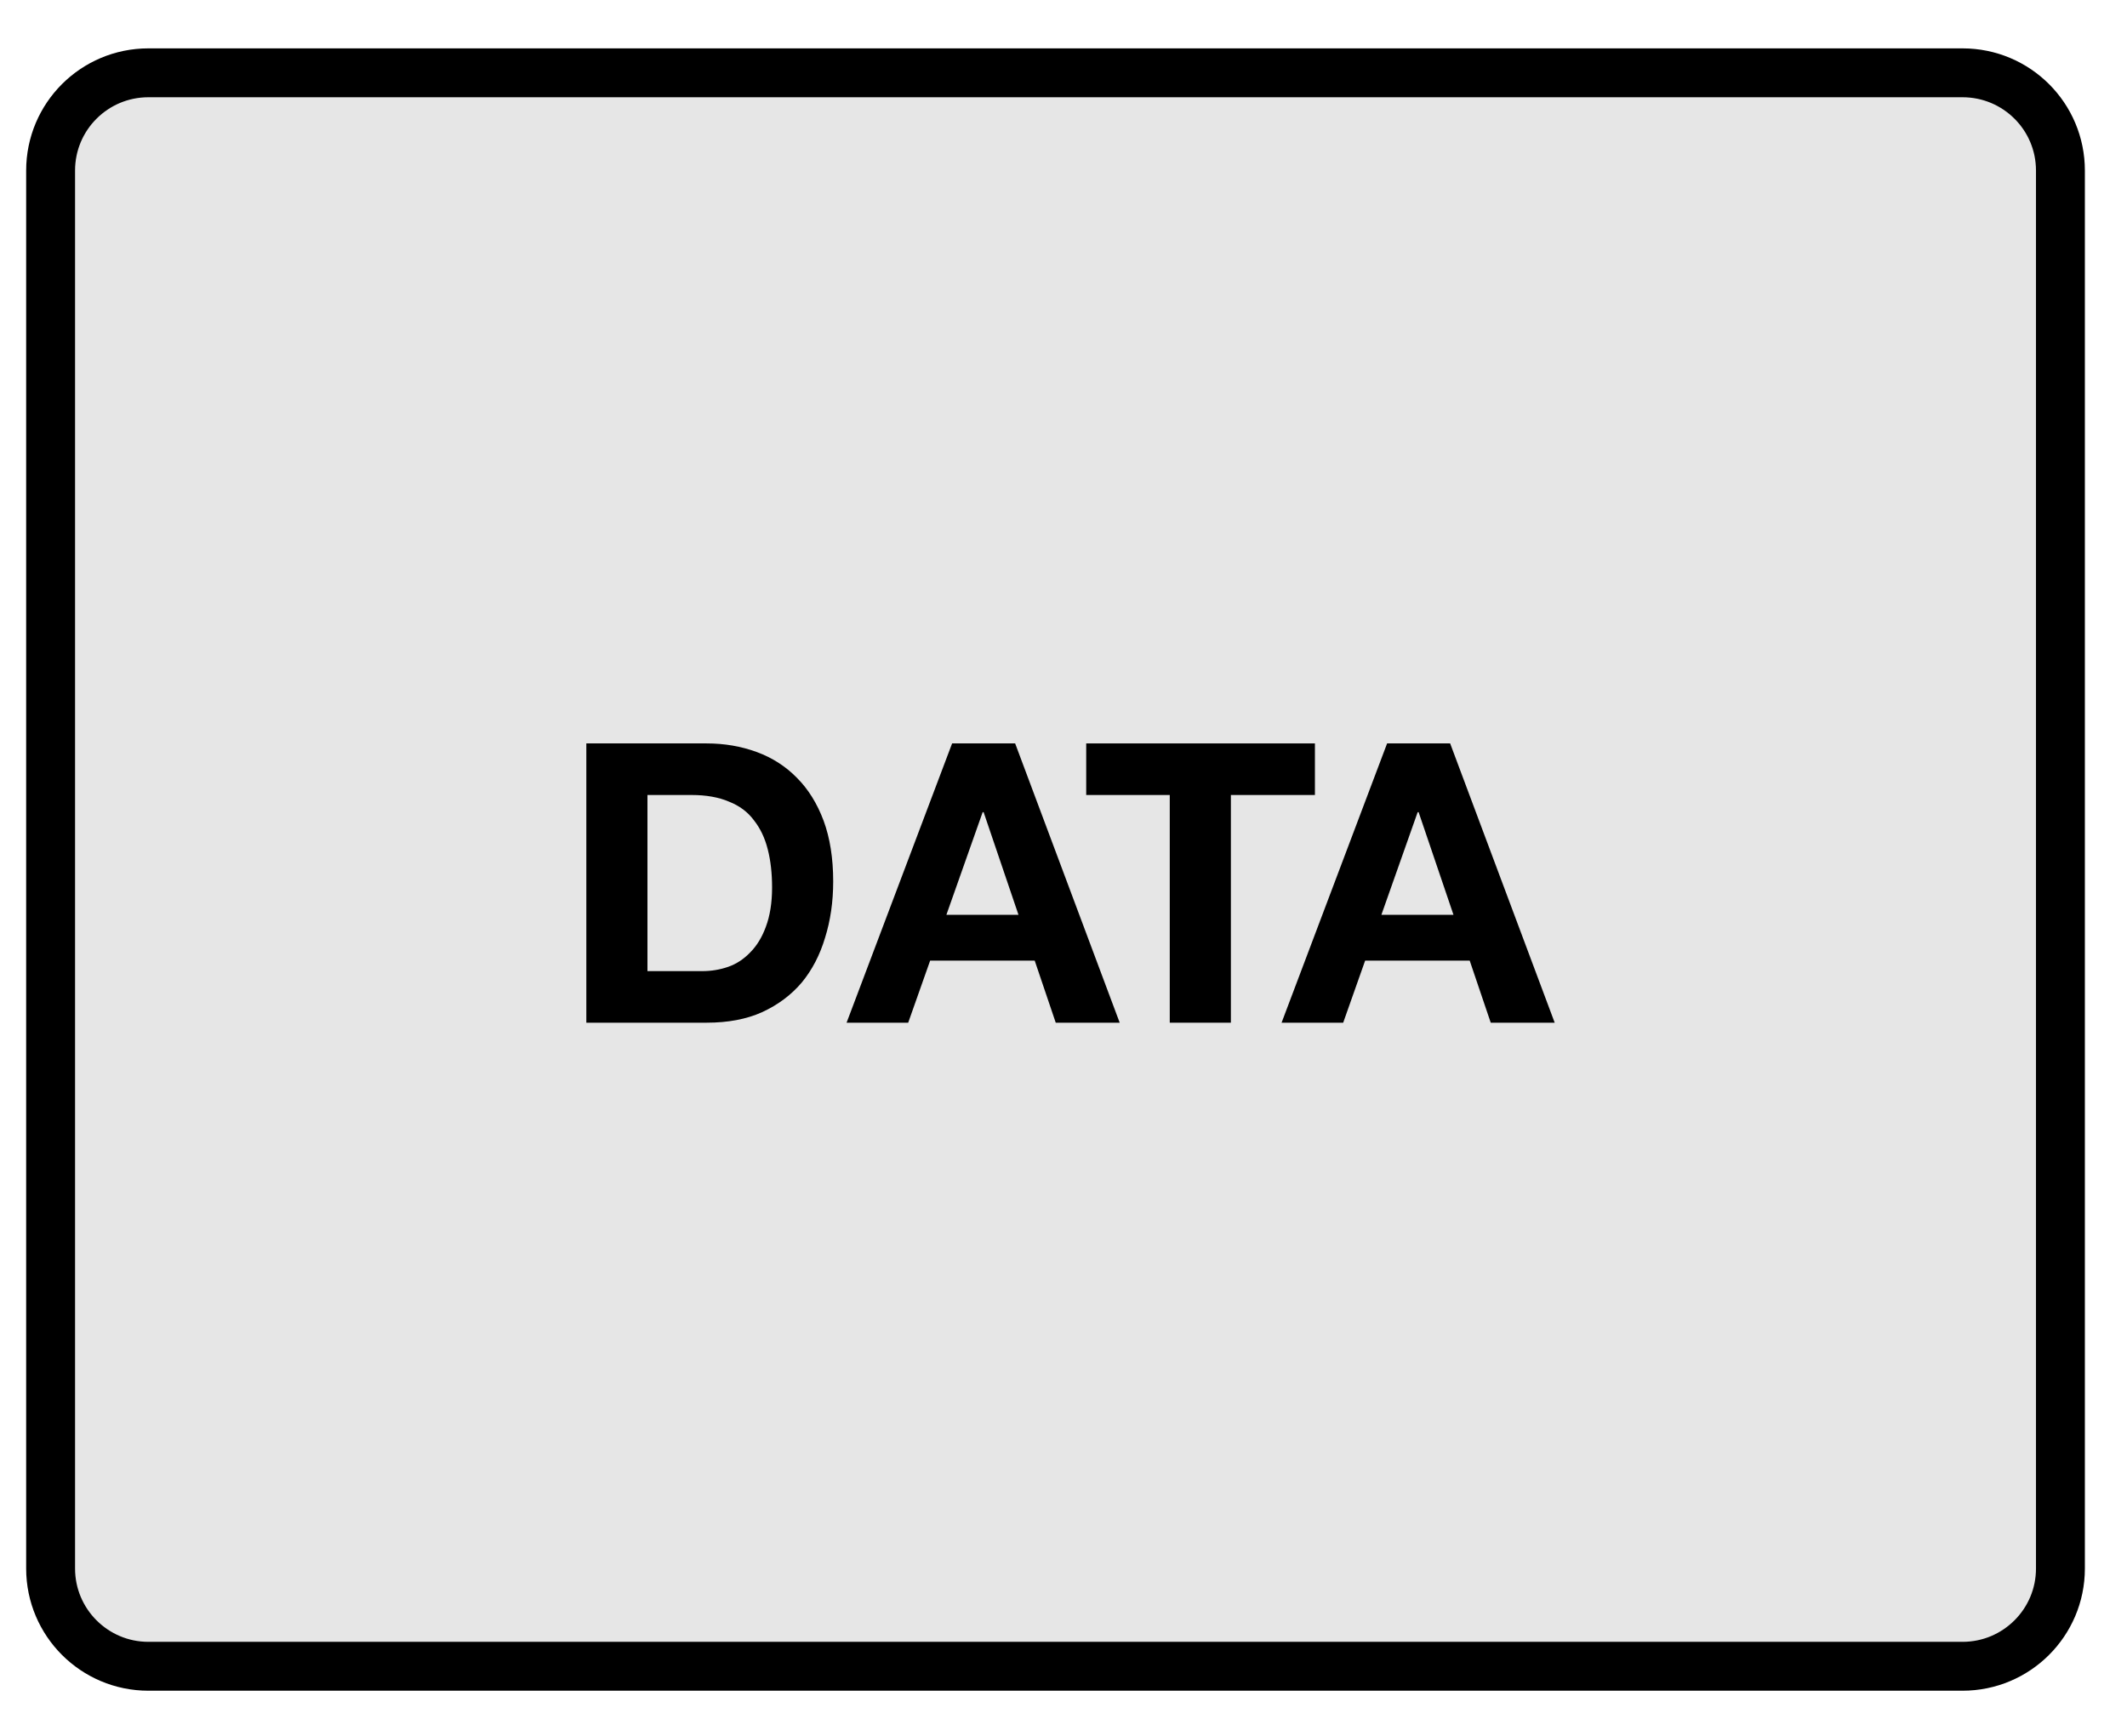
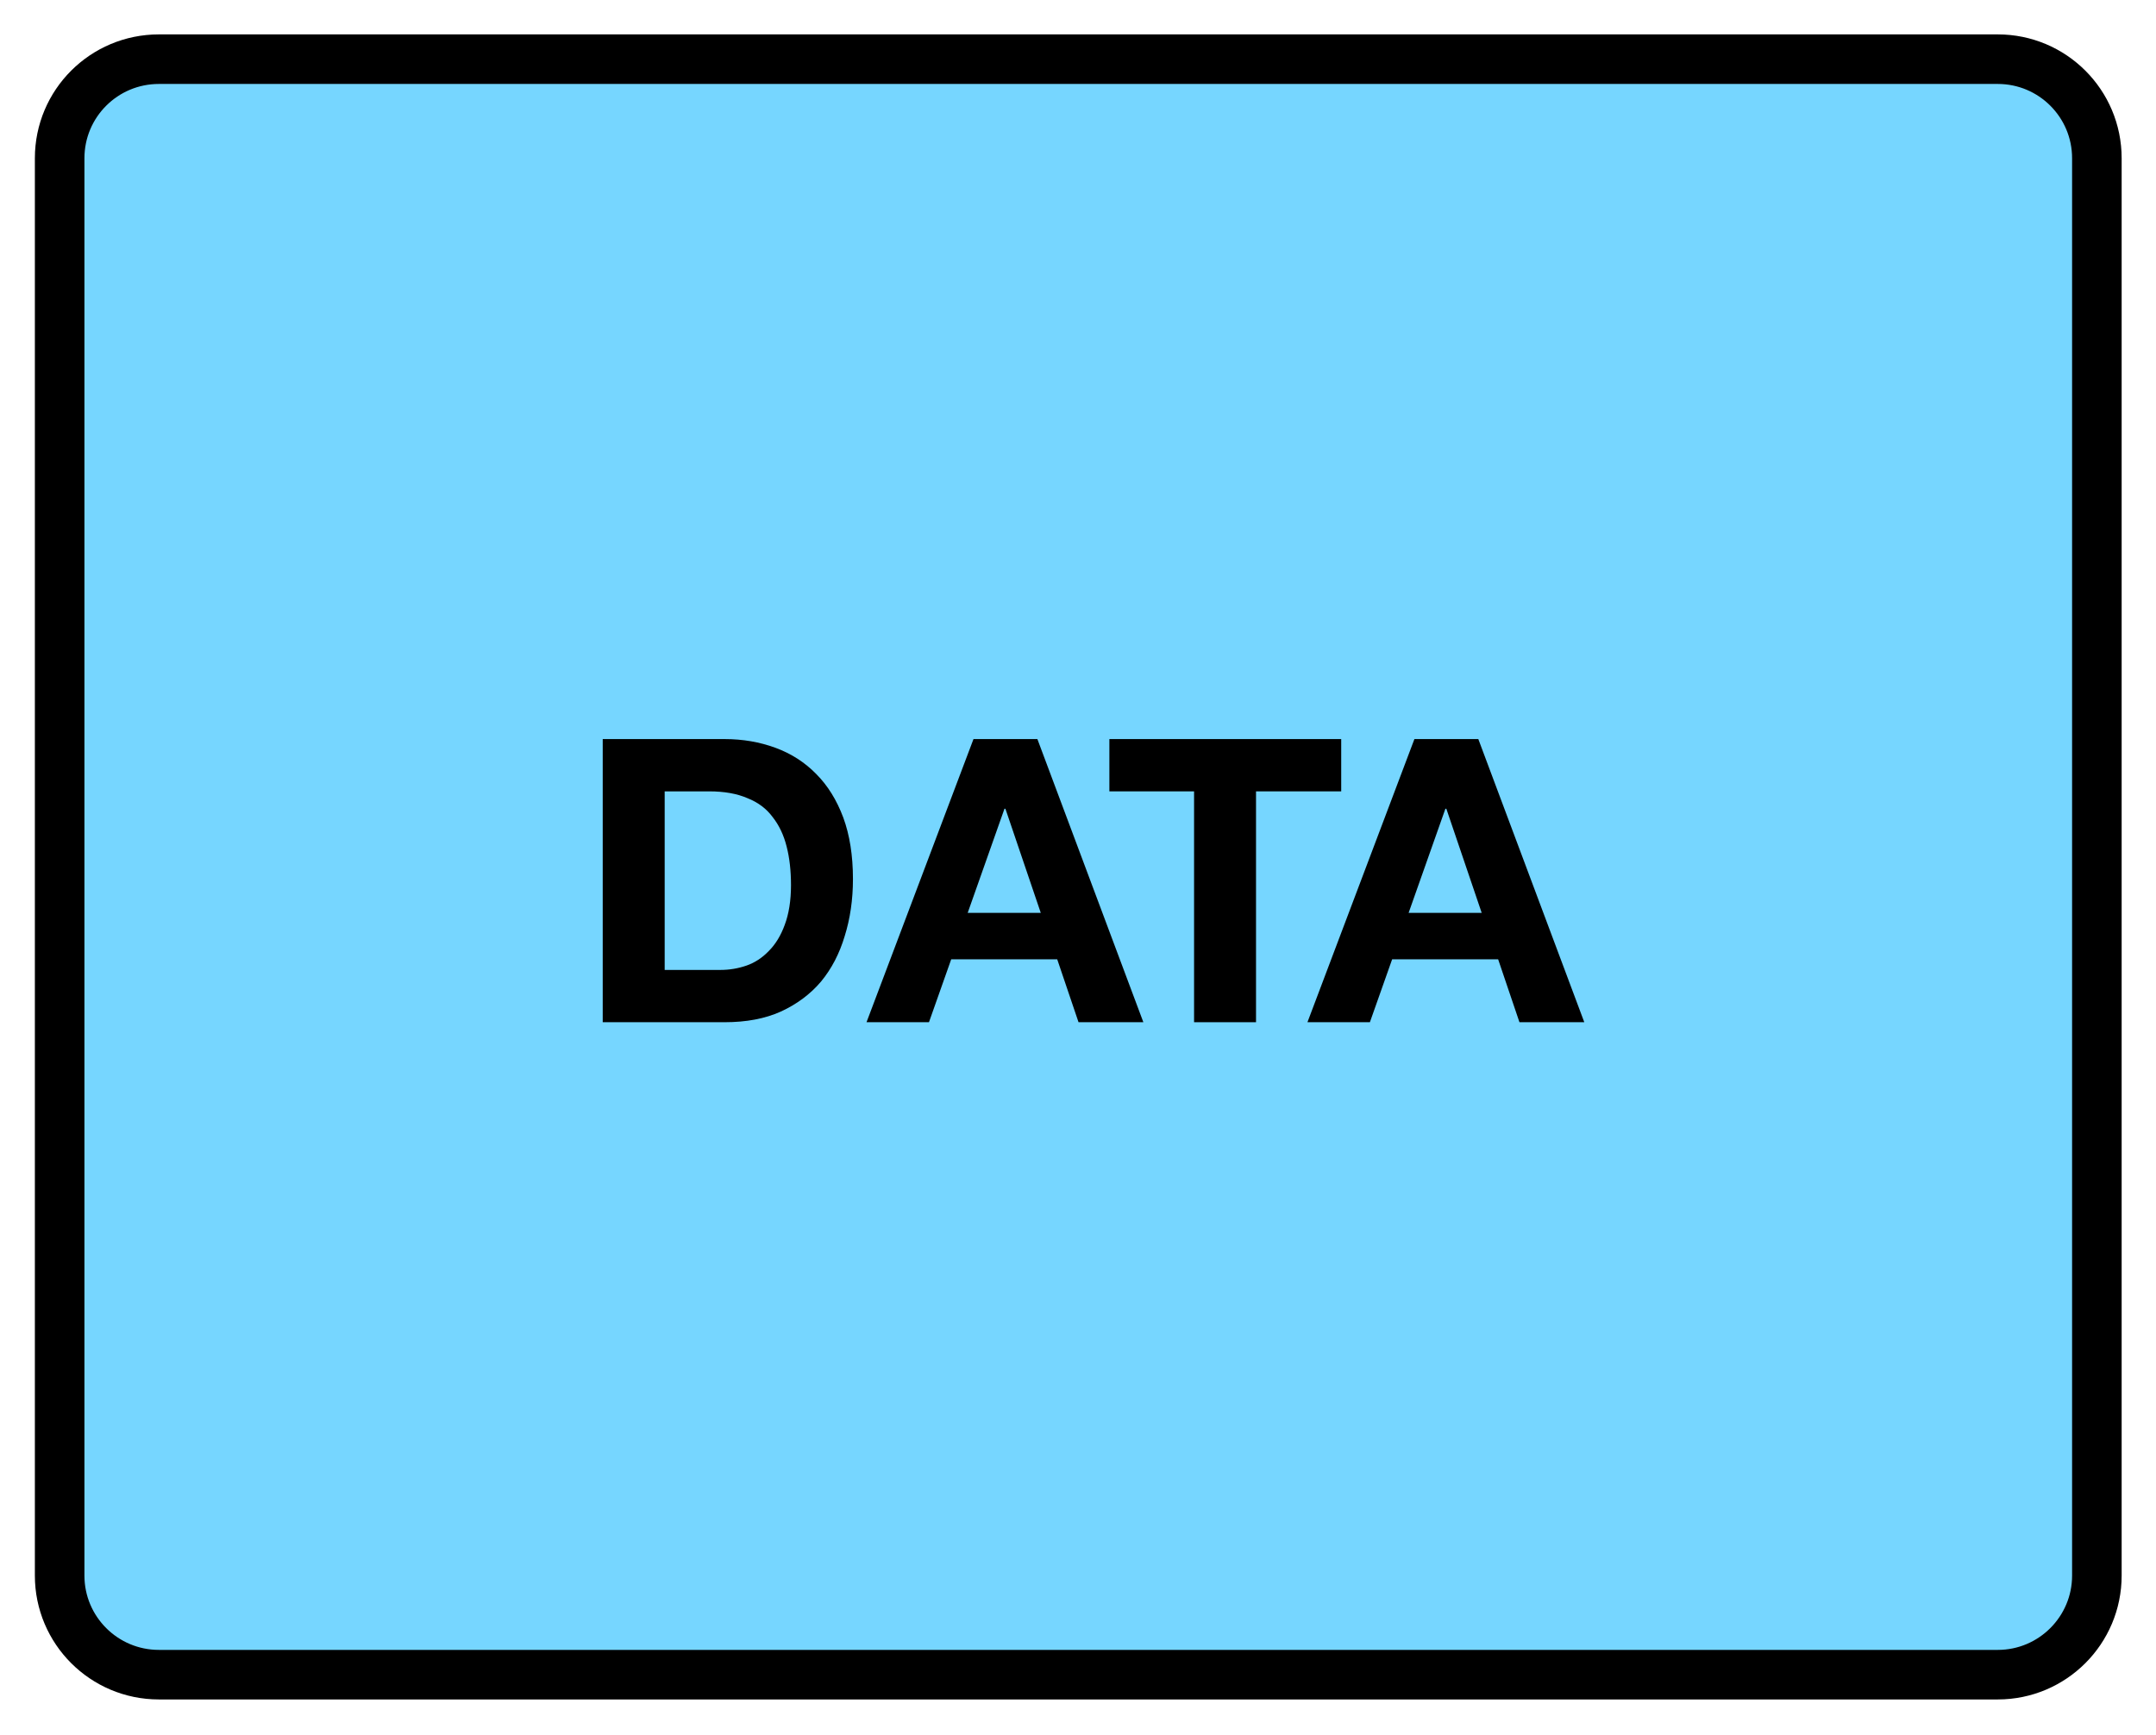
- <svg xmlns="http://www.w3.org/2000/svg" xmlns:xlink="http://www.w3.org/1999/xlink" width="69.6pt" height="56.8pt" viewBox="0 0 69.6 56.8" version="1.1">
+ <svg xmlns="http://www.w3.org/2000/svg" xmlns:xlink="http://www.w3.org/1999/xlink" width="69.6pt" height="56pt" viewBox="0 0 69.6 56" version="1.1">
  <defs>
    <g>
      <symbol overflow="visible" id="glyph0-0">
        <path style="stroke:none;" d="M 5 -7.766 L 1.422 -7.766 L 1.422 -1.219 L 5 -1.219 Z M 6.172 -8.938 L 6.172 -0.031 L 0.219 -0.031 L 0.219 -8.938 Z M 6.172 -8.938 " />
      </symbol>
      <symbol overflow="visible" id="glyph0-1">
        <path style="stroke:none;" d="M 2.891 -1.688 L 2.891 -7.453 L 4.328 -7.453 C 4.816 -7.453 5.227 -7.379 5.562 -7.234 C 5.906 -7.098 6.176 -6.895 6.375 -6.625 C 6.582 -6.363 6.734 -6.047 6.828 -5.672 C 6.922 -5.305 6.969 -4.891 6.969 -4.422 C 6.969 -3.922 6.898 -3.492 6.766 -3.141 C 6.641 -2.797 6.469 -2.516 6.25 -2.297 C 6.039 -2.078 5.801 -1.922 5.531 -1.828 C 5.258 -1.734 4.977 -1.688 4.688 -1.688 Z M 0.891 -9.141 L 0.891 0 L 4.828 0 C 5.523 0 6.129 -0.113 6.641 -0.344 C 7.16 -0.582 7.594 -0.906 7.938 -1.312 C 8.281 -1.727 8.535 -2.219 8.703 -2.781 C 8.879 -3.344 8.969 -3.957 8.969 -4.625 C 8.969 -5.383 8.863 -6.047 8.656 -6.609 C 8.445 -7.172 8.156 -7.641 7.781 -8.016 C 7.414 -8.391 6.977 -8.672 6.469 -8.859 C 5.957 -9.047 5.41 -9.141 4.828 -9.141 Z M 0.891 -9.141 " />
      </symbol>
      <symbol overflow="visible" id="glyph0-2">
        <path style="stroke:none;" d="M 3.188 -3.531 L 4.375 -6.891 L 4.406 -6.891 L 5.547 -3.531 Z M 3.375 -9.141 L -0.078 0 L 1.938 0 L 2.656 -2.031 L 6.078 -2.031 L 6.766 0 L 8.859 0 L 5.438 -9.141 Z M 3.375 -9.141 " />
      </symbol>
      <symbol overflow="visible" id="glyph0-3">
        <path style="stroke:none;" d="M 2.906 -7.453 L 2.906 0 L 4.906 0 L 4.906 -7.453 L 7.656 -7.453 L 7.656 -9.141 L 0.172 -9.141 L 0.172 -7.453 Z M 2.906 -7.453 " />
      </symbol>
    </g>
  </defs>
  <g id="surface1">
-     <path style="fill-rule:nonzero;fill:rgb(90.195%,90.195%,90.195%);fill-opacity:1;stroke-width:2;stroke-linecap:round;stroke-linejoin:round;stroke:rgb(0%,0%,0%);stroke-opacity:1;stroke-miterlimit:10;" d="M 517.069 308.979 L 591.273 308.979 C 593.485 308.979 595.277 310.766 595.277 312.978 L 595.277 370.175 C 595.277 372.382 593.485 374.174 591.273 374.174 L 517.069 374.174 C 514.862 374.174 513.07 372.382 513.07 370.175 L 513.07 312.978 C 513.07 310.766 514.862 308.979 517.069 308.979 Z M 517.069 308.979 " transform="matrix(0.8,0,0,0.8,-408.8,-244.8)" />
+     <path style="fill-rule:nonzero;fill:rgb(46.202%,83.827%,100%);fill-opacity:1;stroke-width:2;stroke-linecap:round;stroke-linejoin:round;stroke:rgb(0%,0%,0%);stroke-opacity:1;stroke-miterlimit:10;" d="M 528.411 113.388 L 602.615 113.388 C 604.822 113.388 606.614 115.175 606.614 117.387 L 606.614 174.584 C 606.614 176.791 604.822 178.583 602.615 178.583 L 528.411 178.583 C 526.199 178.583 524.407 176.791 524.407 174.584 L 524.407 117.387 C 524.407 115.175 526.199 113.388 528.411 113.388 Z M 528.411 113.388 " transform="matrix(0.8,0,0,0.8,-417.6,-88.8)" />
    <g style="fill:rgb(0%,0%,0%);fill-opacity:1;">
-       <use xlink:href="#glyph0-1" x="18.295" y="33.474" />
-       <use xlink:href="#glyph0-2" x="27.78" y="33.474" />
+       <use xlink:href="#glyph0-1" x="18.566" y="33.002" />
+       <use xlink:href="#glyph0-2" x="28.051" y="33.002" />
    </g>
    <g style="fill:rgb(0%,0%,0%);fill-opacity:1;">
-       <use xlink:href="#glyph0-3" x="35.371" y="33.474" />
+       <use xlink:href="#glyph0-3" x="35.641" y="33.002" />
    </g>
    <g style="fill:rgb(0%,0%,0%);fill-opacity:1;">
-       <use xlink:href="#glyph0-2" x="42.014" y="33.474" />
+       <use xlink:href="#glyph0-2" x="42.285" y="33.002" />
    </g>
  </g>
</svg>
